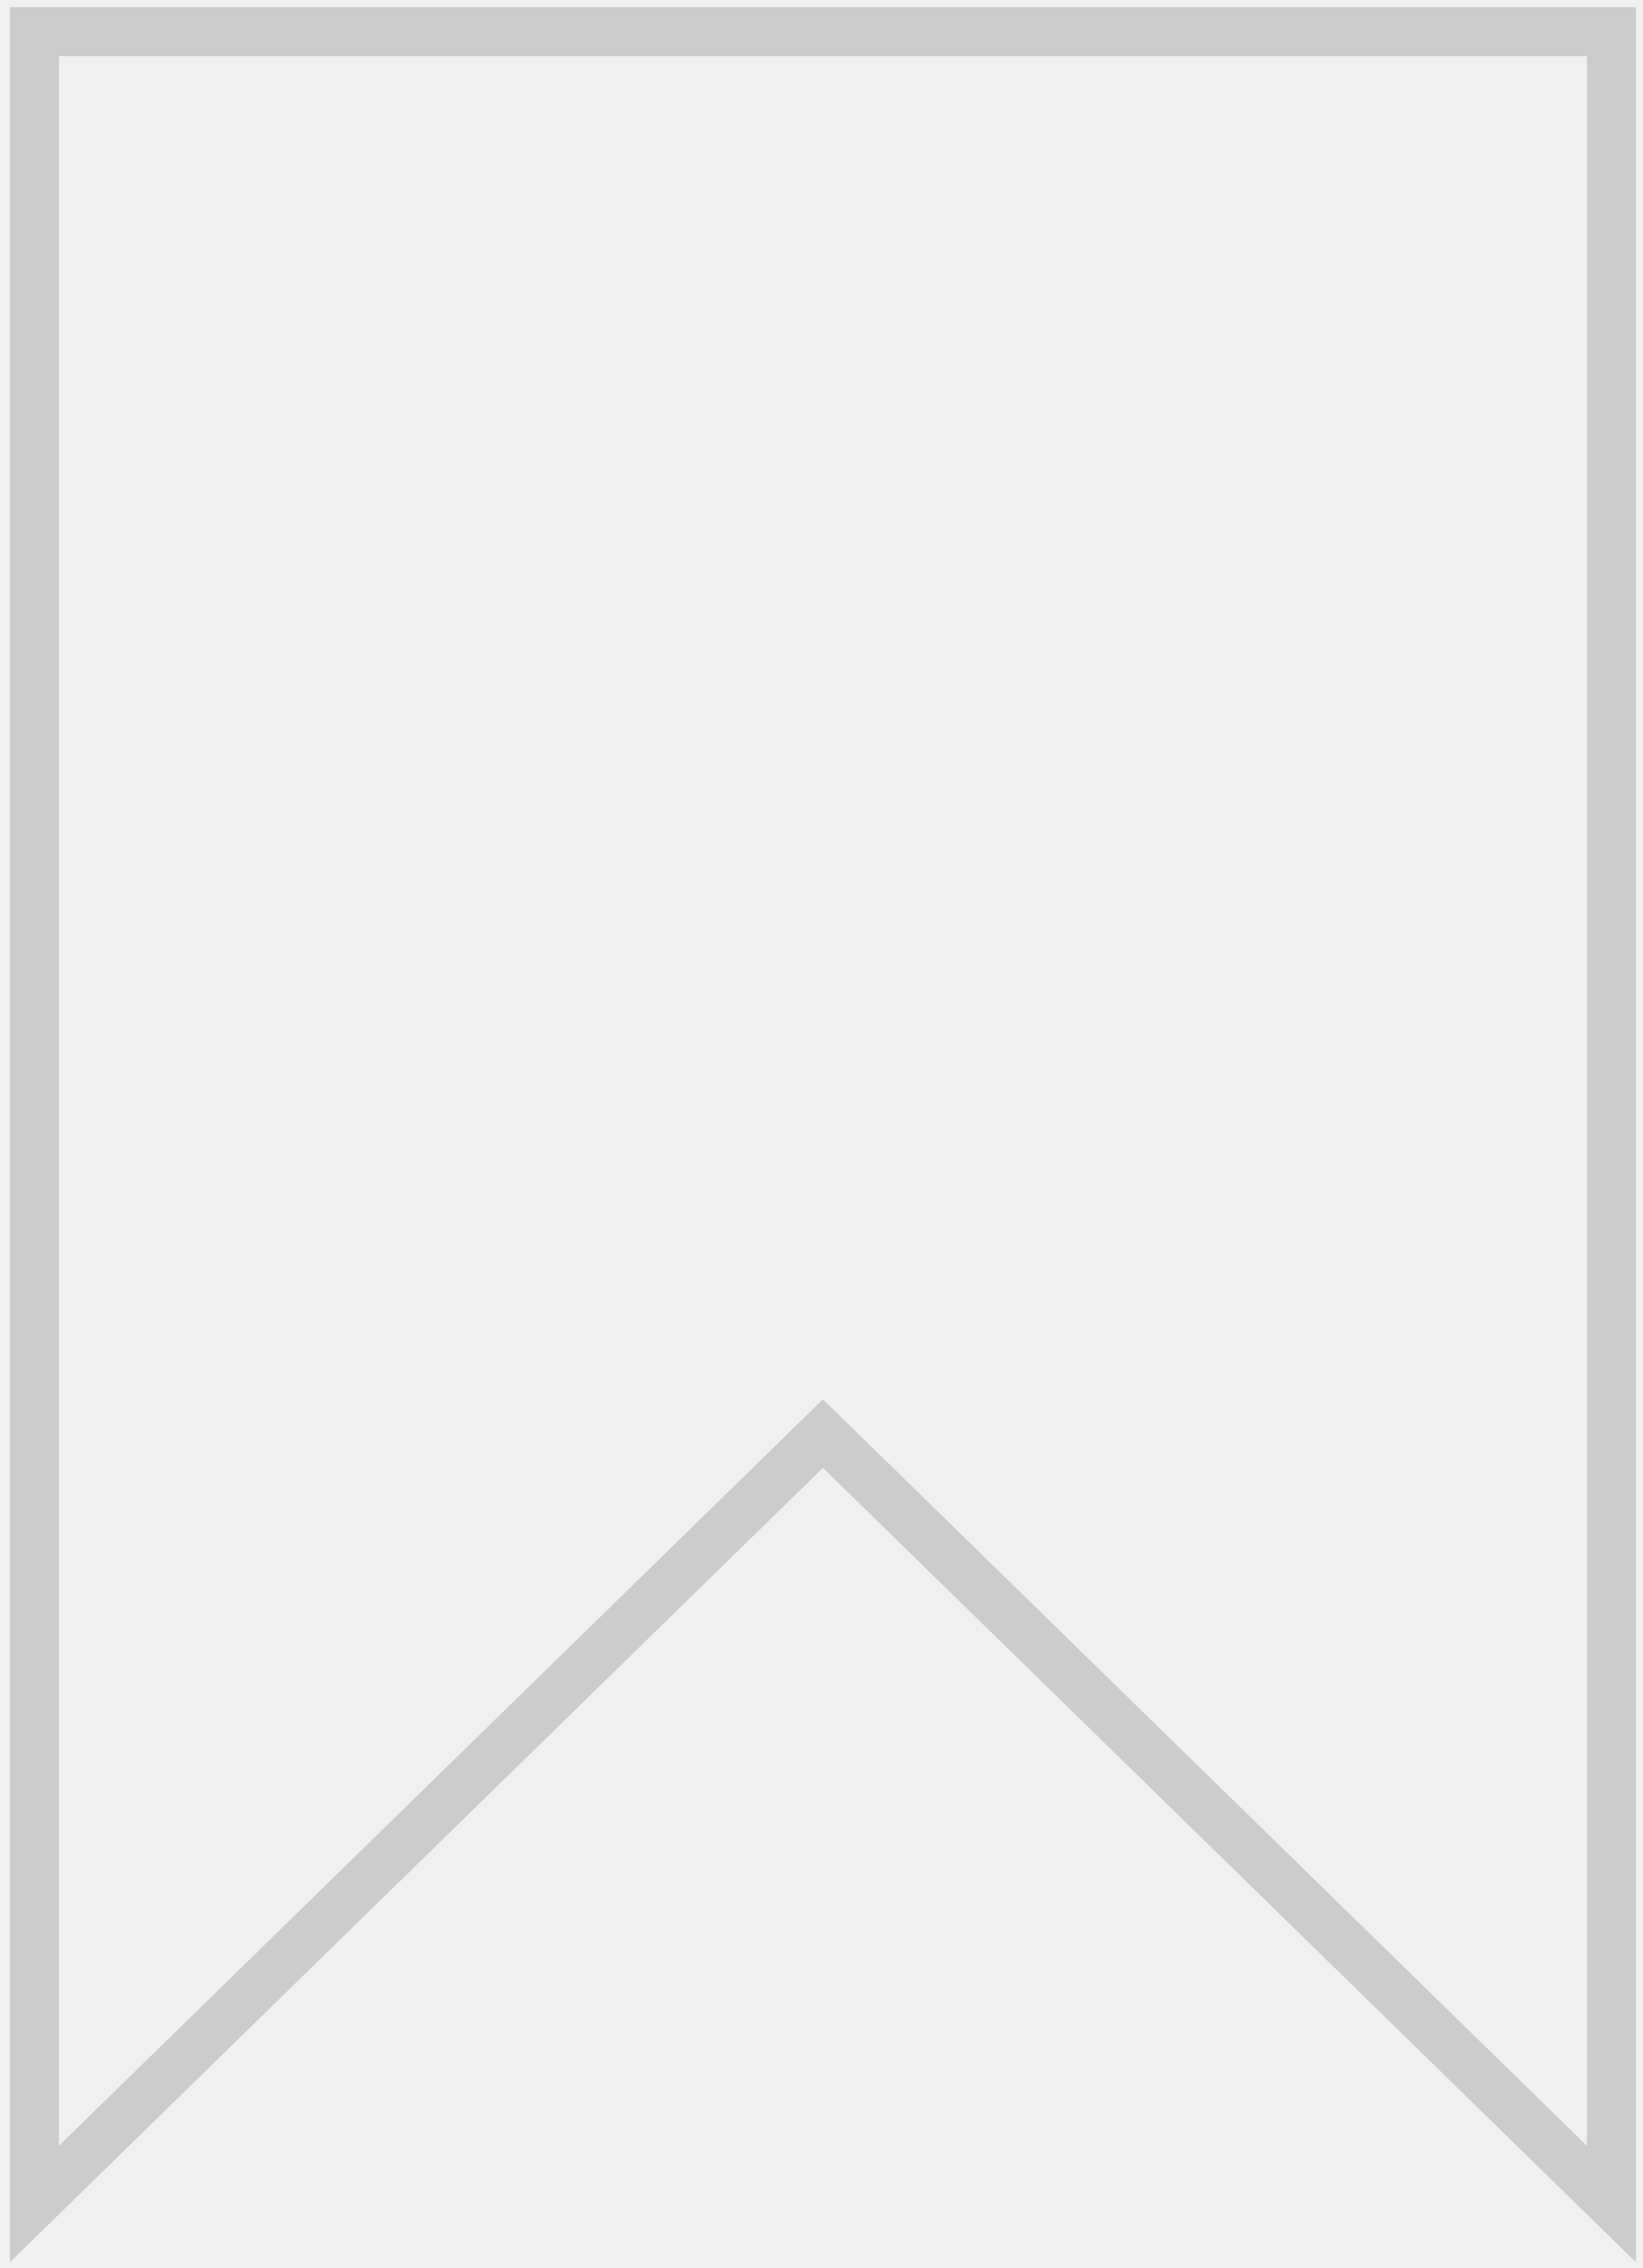
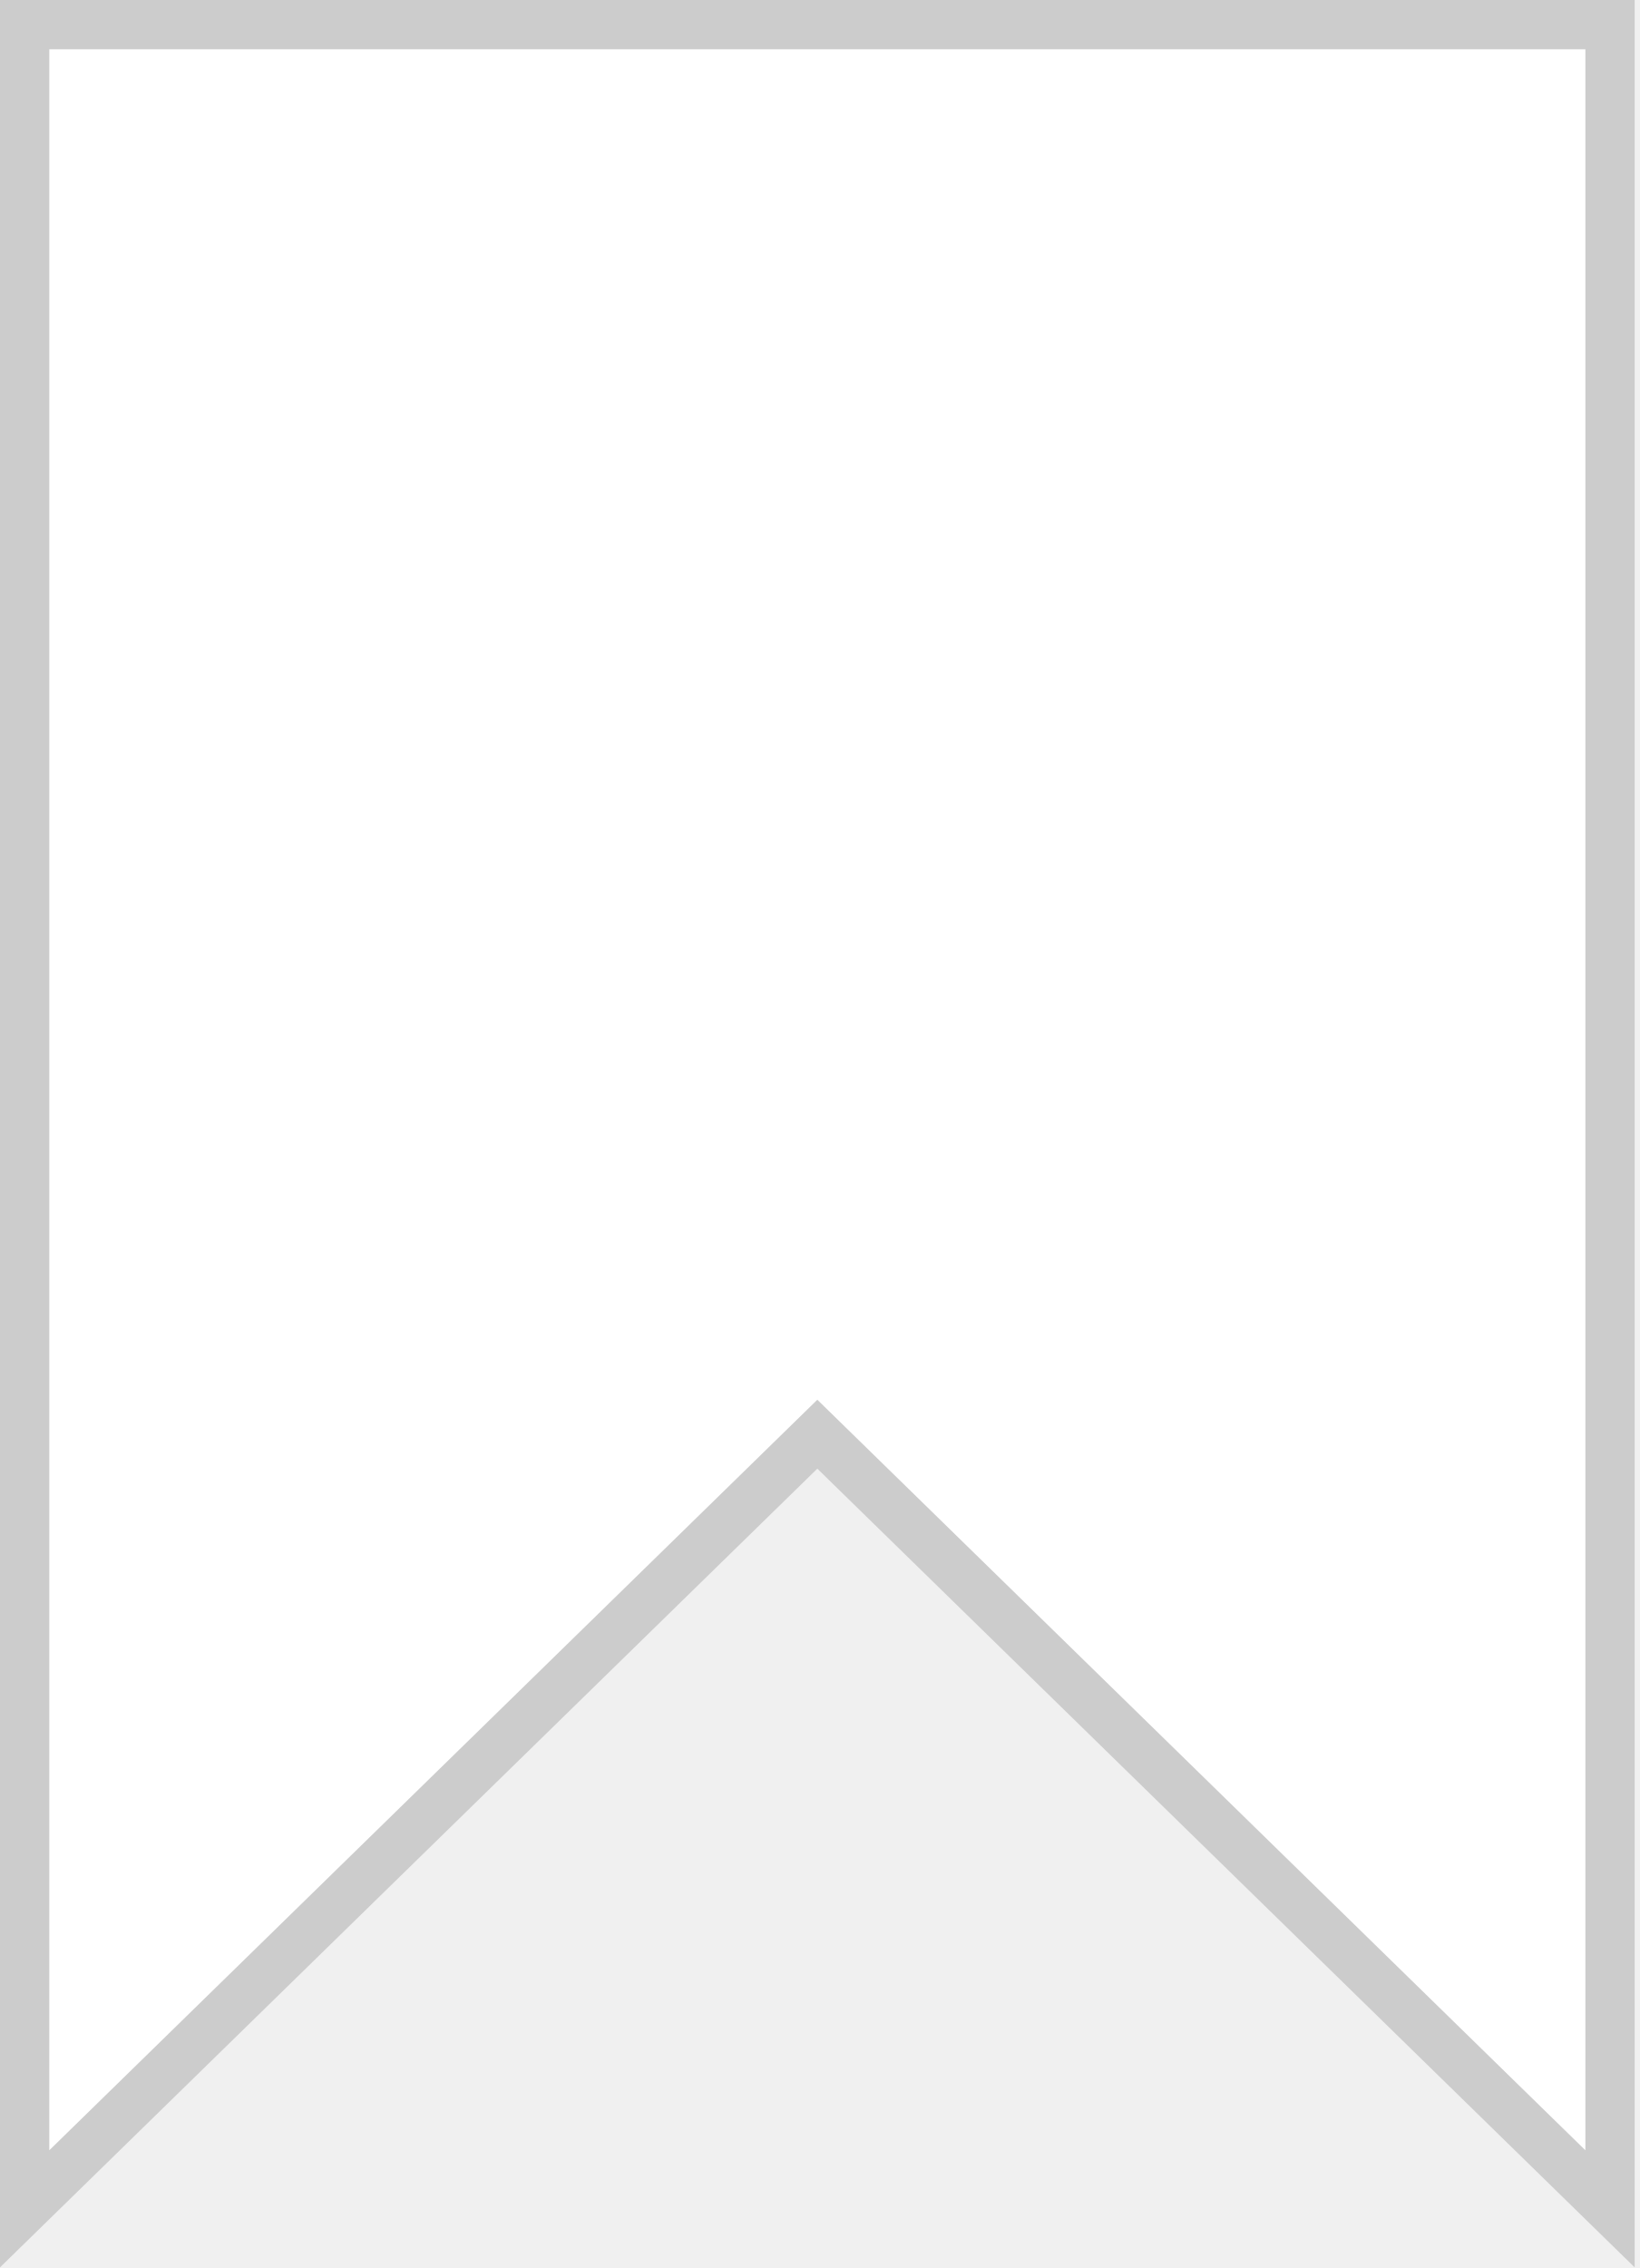
- <svg xmlns="http://www.w3.org/2000/svg" width="134px" height="185px" viewBox="0 0 134 185" version="1.1">
+ <svg xmlns="http://www.w3.org/2000/svg" width="133px" height="184px" viewBox="0 0 133 184" version="1.1">
  <defs />
  <g id="Page-1" stroke="none" stroke-width="1" fill="none" fill-rule="evenodd">
-     <polygon id="Path-1" stroke="#CCCCCC" stroke-width="4" points="2.805 2.582 131.441 2.582 131.441 179.782 67.123 116.937 2.805 179.782" />
+     <g id="follow" transform="translate(2, 2)" stroke-width="4" stroke="#CCCCCC" fill="#FFFFFF">
+       <g id="Page-1">
+         <polygon id="Path-1" points="0 0 128.637 0 128.637 177.2 64.318 114.355 0 177.2" />
+       </g>
+     </g>
  </g>
</svg>
